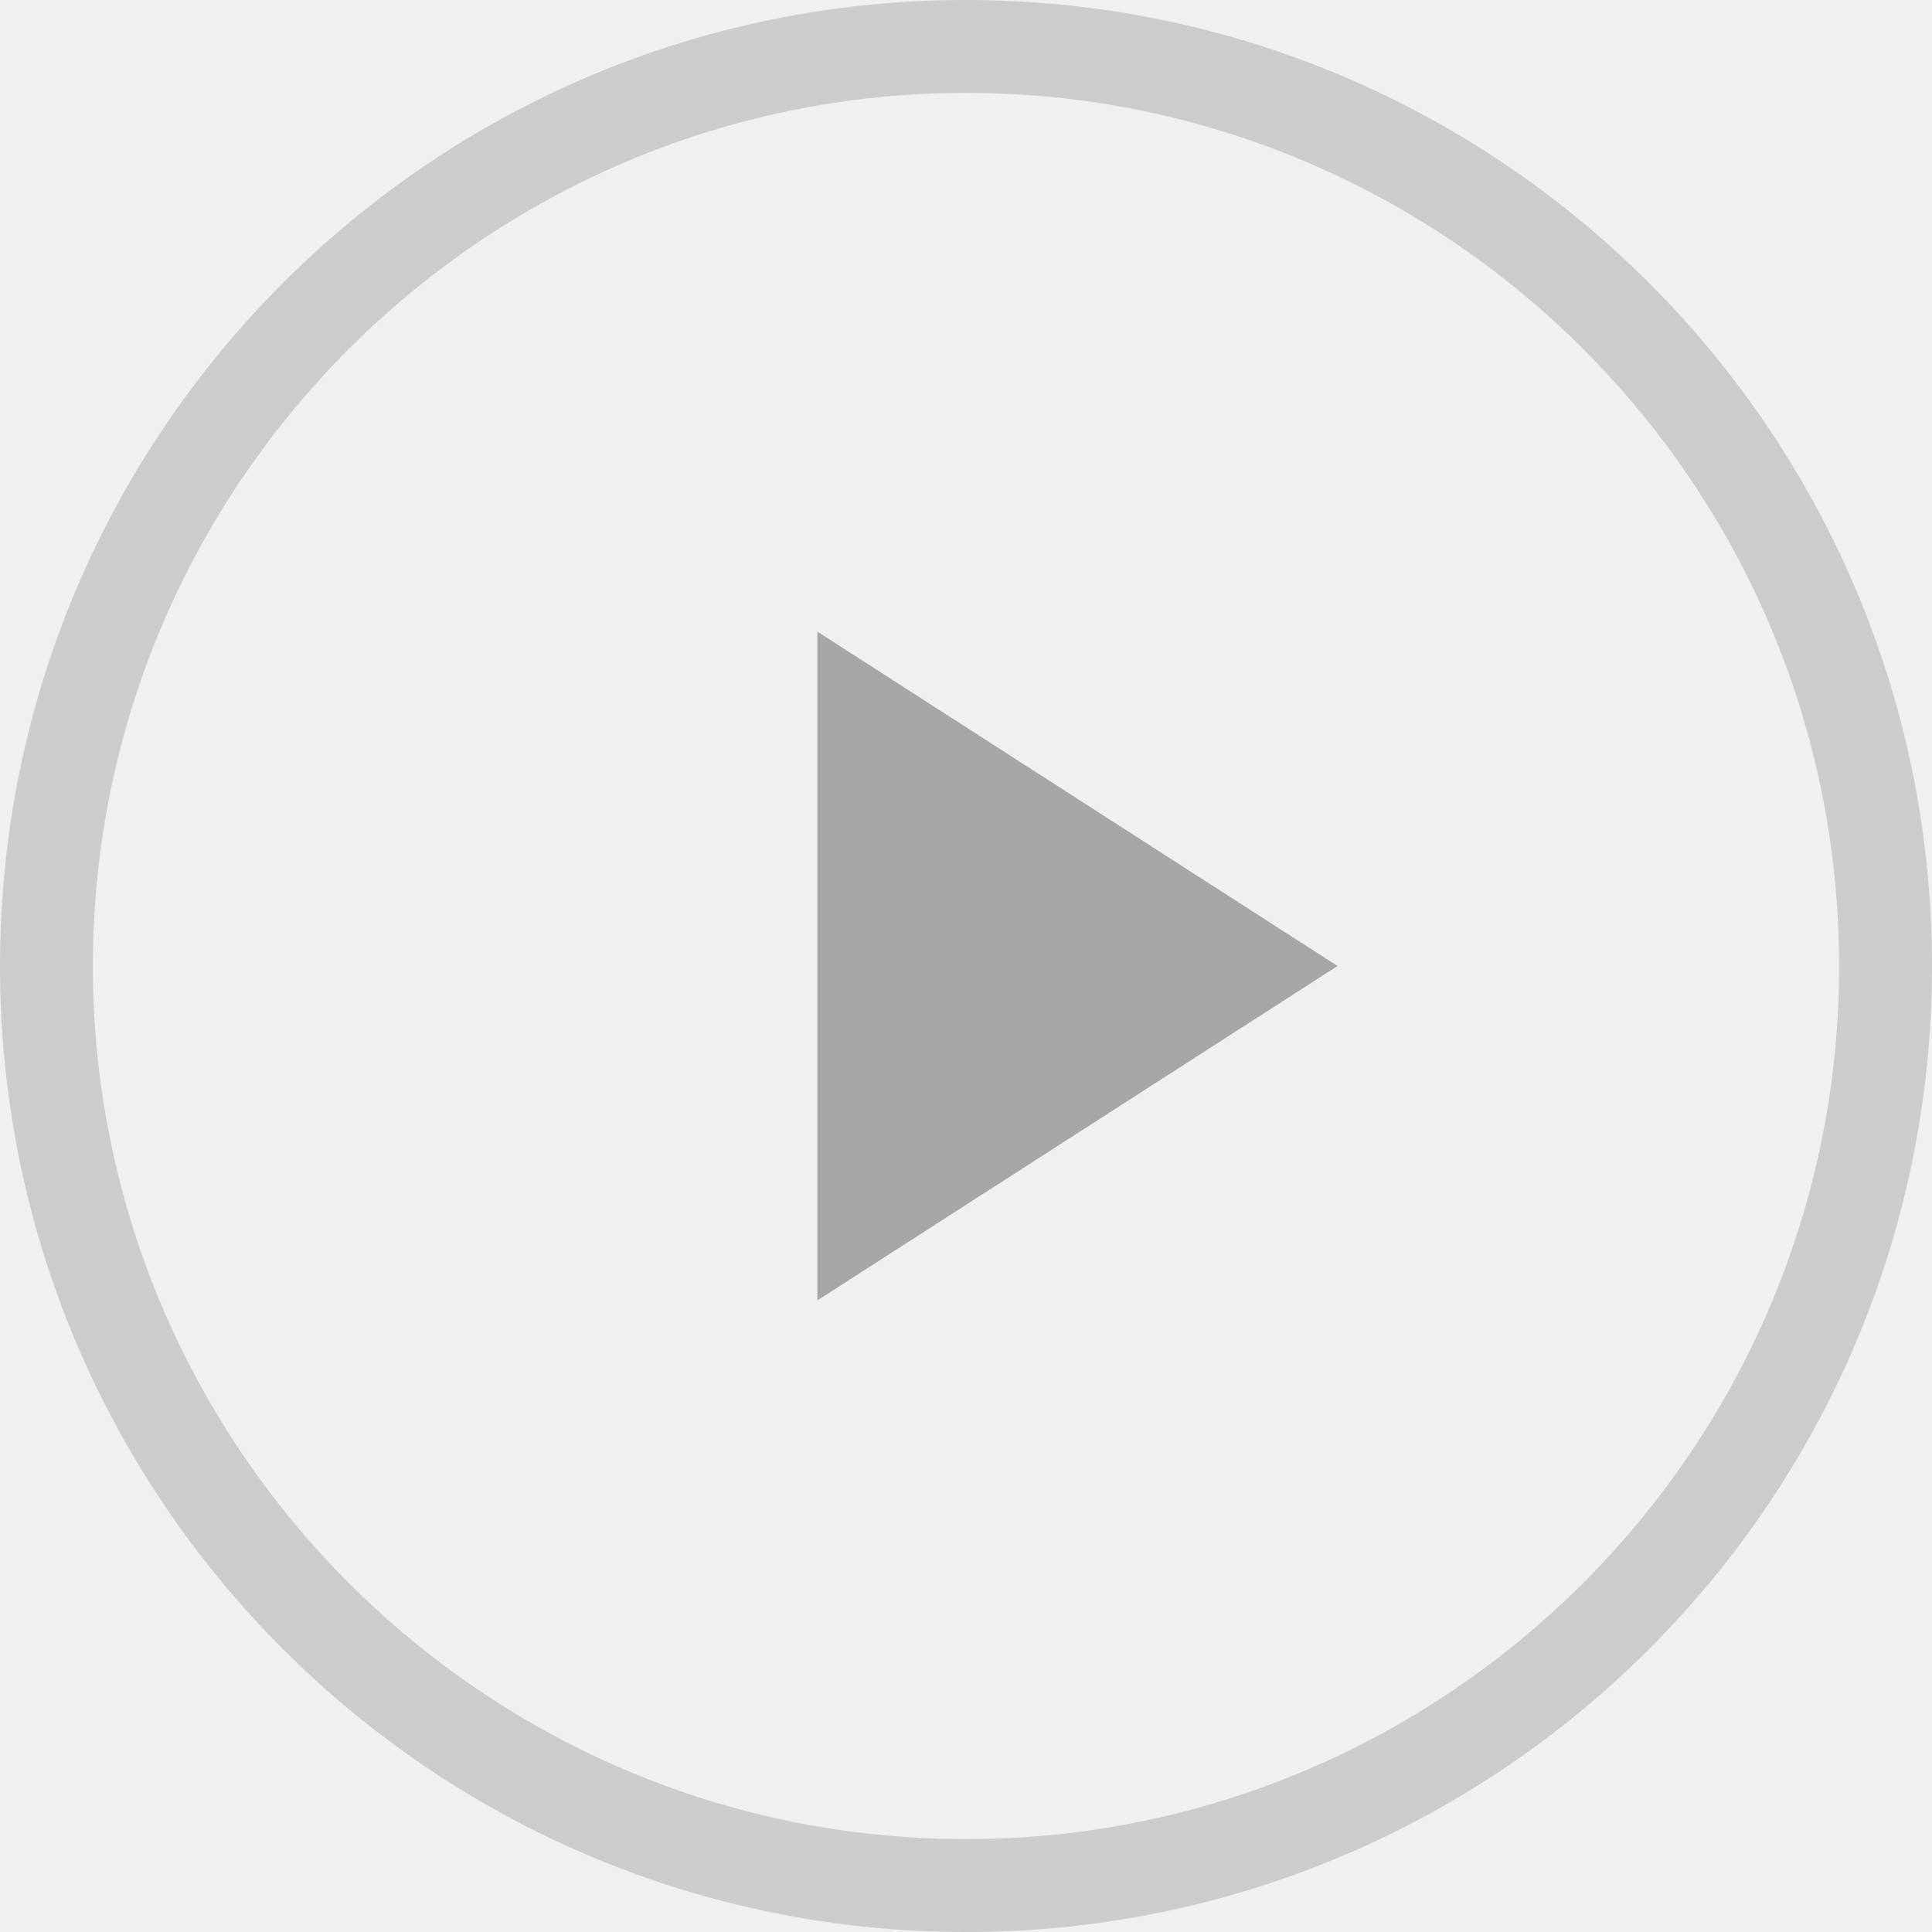
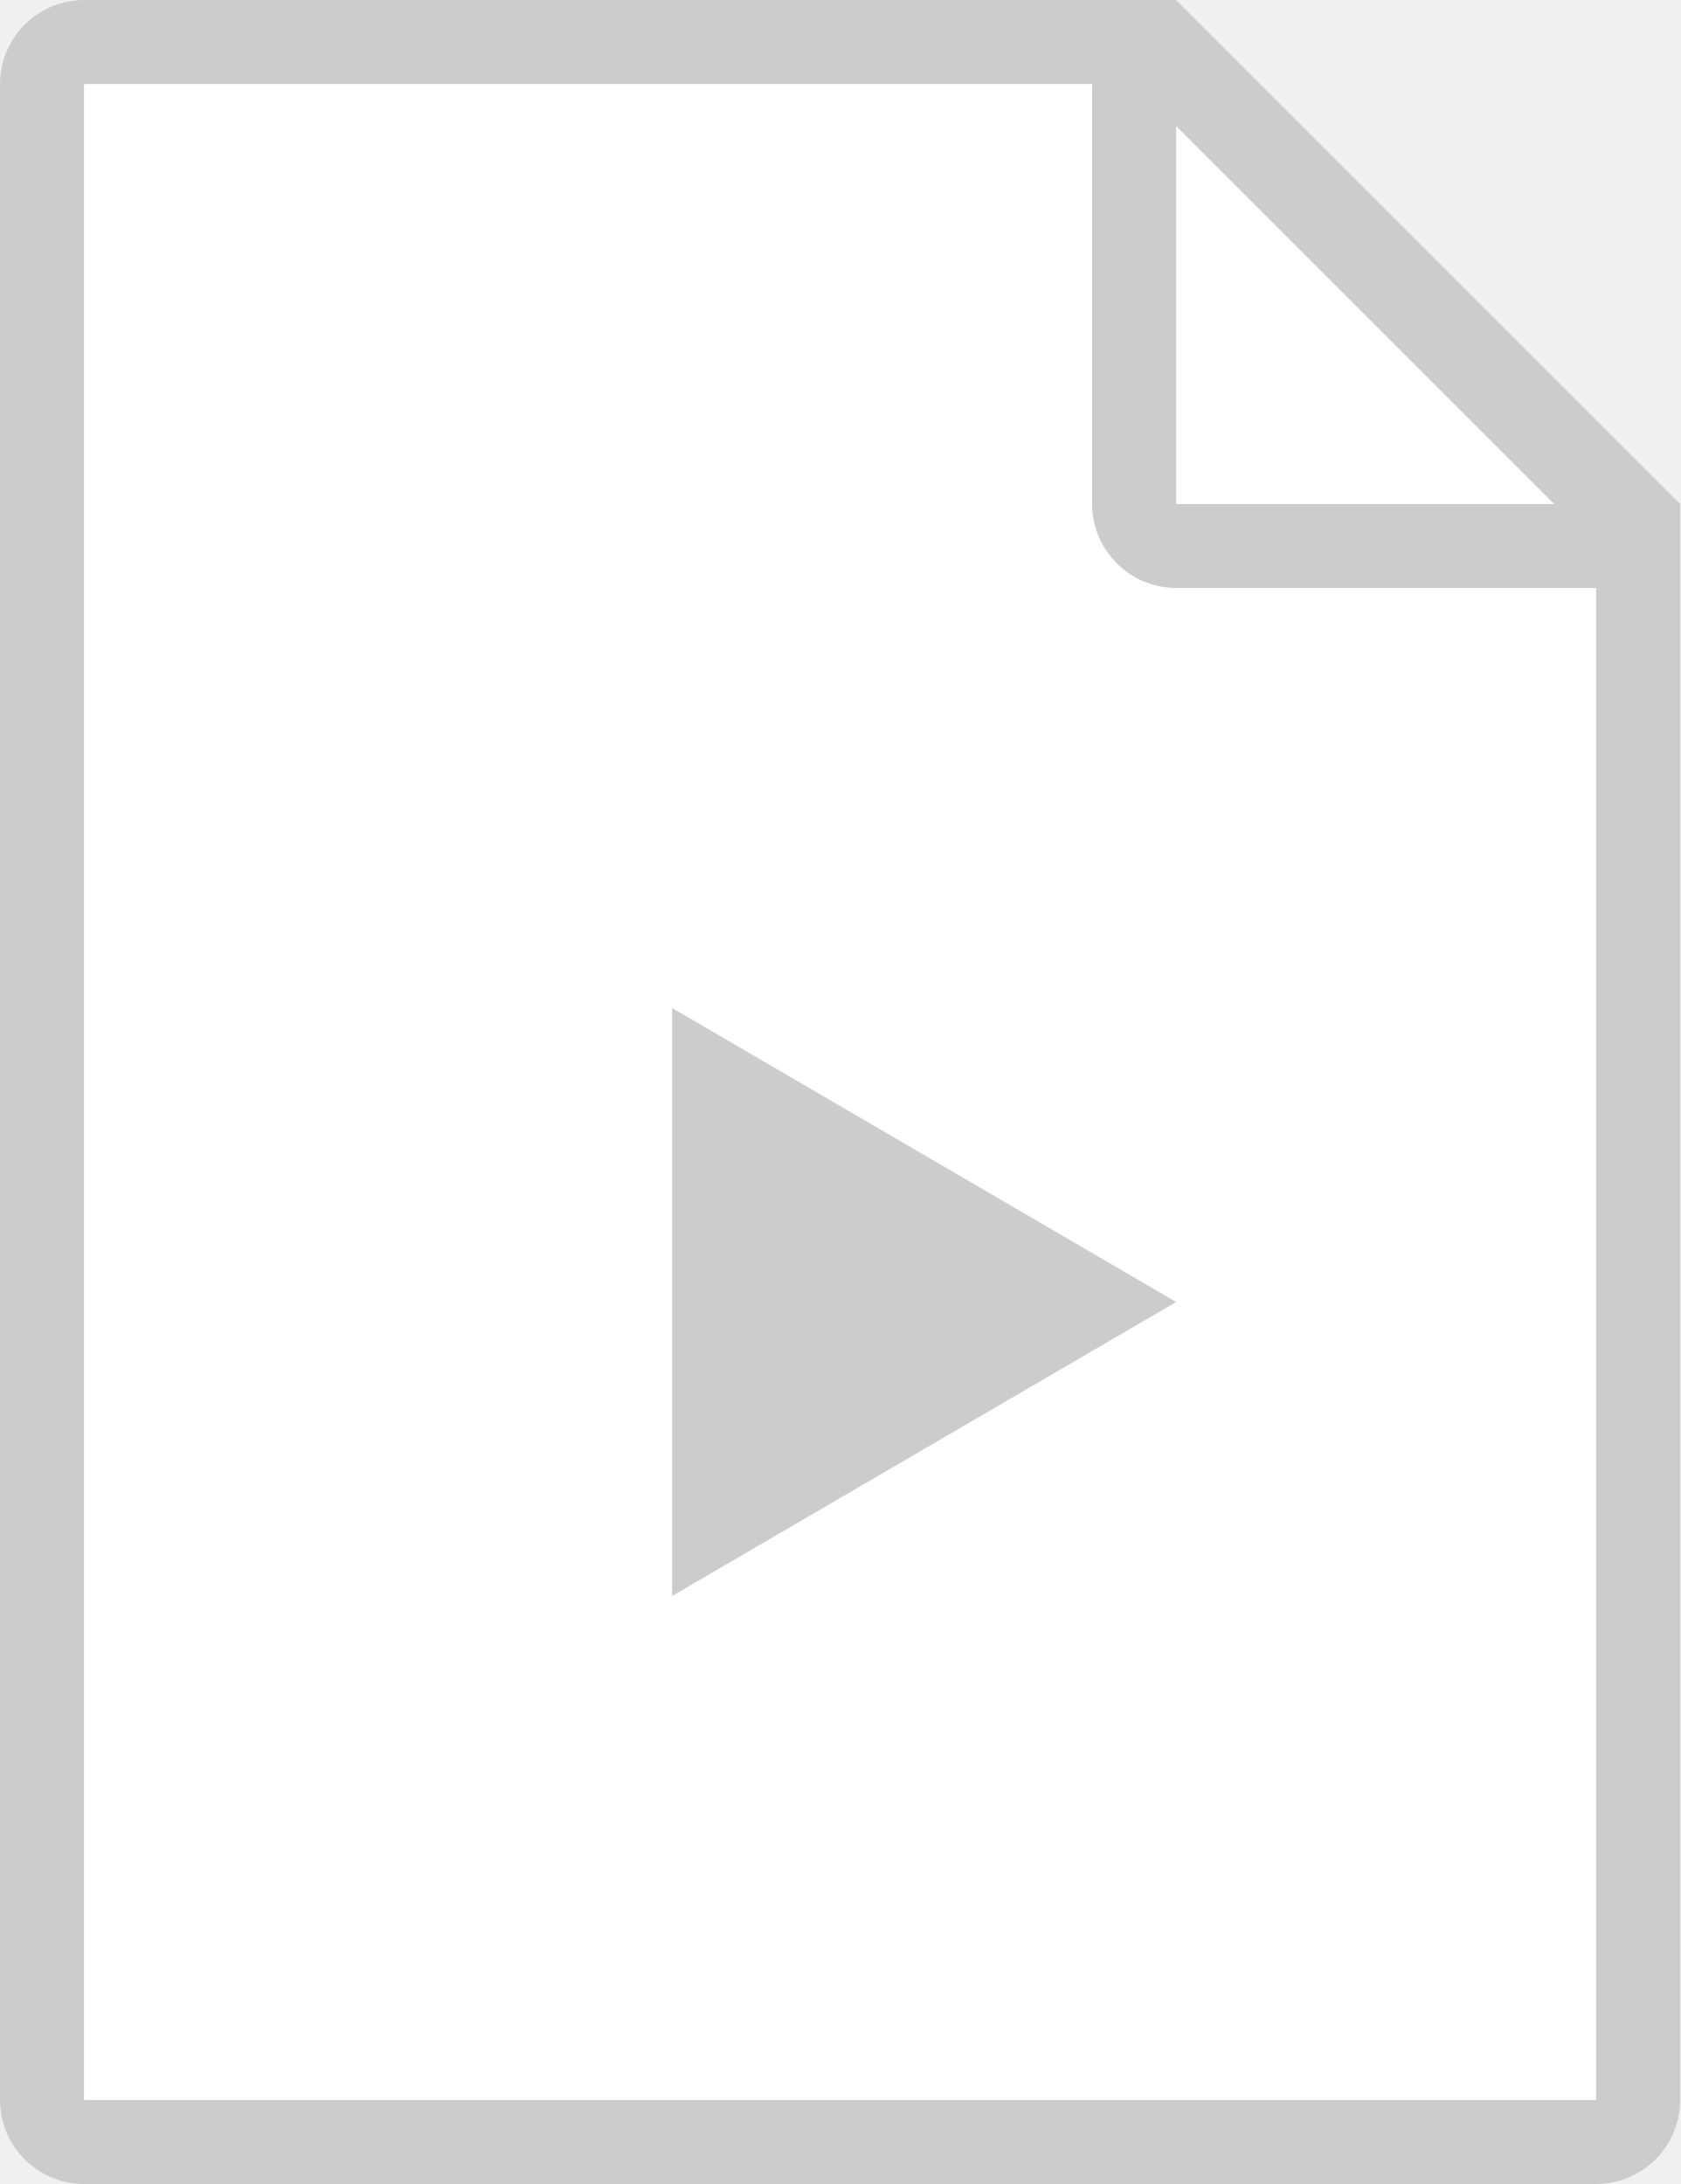
- <svg xmlns="http://www.w3.org/2000/svg" version="1.1" id="Layer_1" x="0px" y="0px" width="26px" height="26px" viewBox="0 0 26 26" enable-background="new 0 0 26 26" xml:space="preserve">
-   <path fill="#CCCCCC" d="M13,1.25c6.479,0,11.75,5.271,11.75,11.75S19.479,24.75,13,24.75C6.521,24.75,1.25,19.479,1.25,13  S6.521,1.25,13,1.25 M13,0C5.82,0,0,5.821,0,13c0,7.181,5.82,13,13,13c7.181,0,13-5.819,13-13C26,5.821,20.181,0,13,0L13,0z" />
-   <polygon fill="#A6A6A6" points="11,8.5 18,13 11,17.5 " />
+ <svg xmlns="http://www.w3.org/2000/svg" version="1.1" id="Layer_1" x="0px" y="0px" width="20px" height="26px" viewBox="0 0 20 26" enable-background="new 0 0 20 26" xml:space="preserve">
+   <path fill="#FFFFFF" d="M14,0H1C0.448,0,0,0.448,0,1v24c0,0.552,0.448,1,1,1h18c0.552,0,1-0.448,1-1V6L14,0z" />
+   <g>
+     <path fill="#CCCCCC" d="M14,0H1C0.448,0,0,0.448,0,1v24c0,0.552,0.448,1,1,1h18c0.552,0,1-0.448,1-1V6L14,0z M14,1.5L18.5,6H14V1.5   z M19,25H1V1h12v5c0,0.55,0.45,1,1,1h5V25z" />
+     <polygon fill="#CCCCCC" points="8,19 14,15.5 8,12  " />
+   </g>
</svg>
